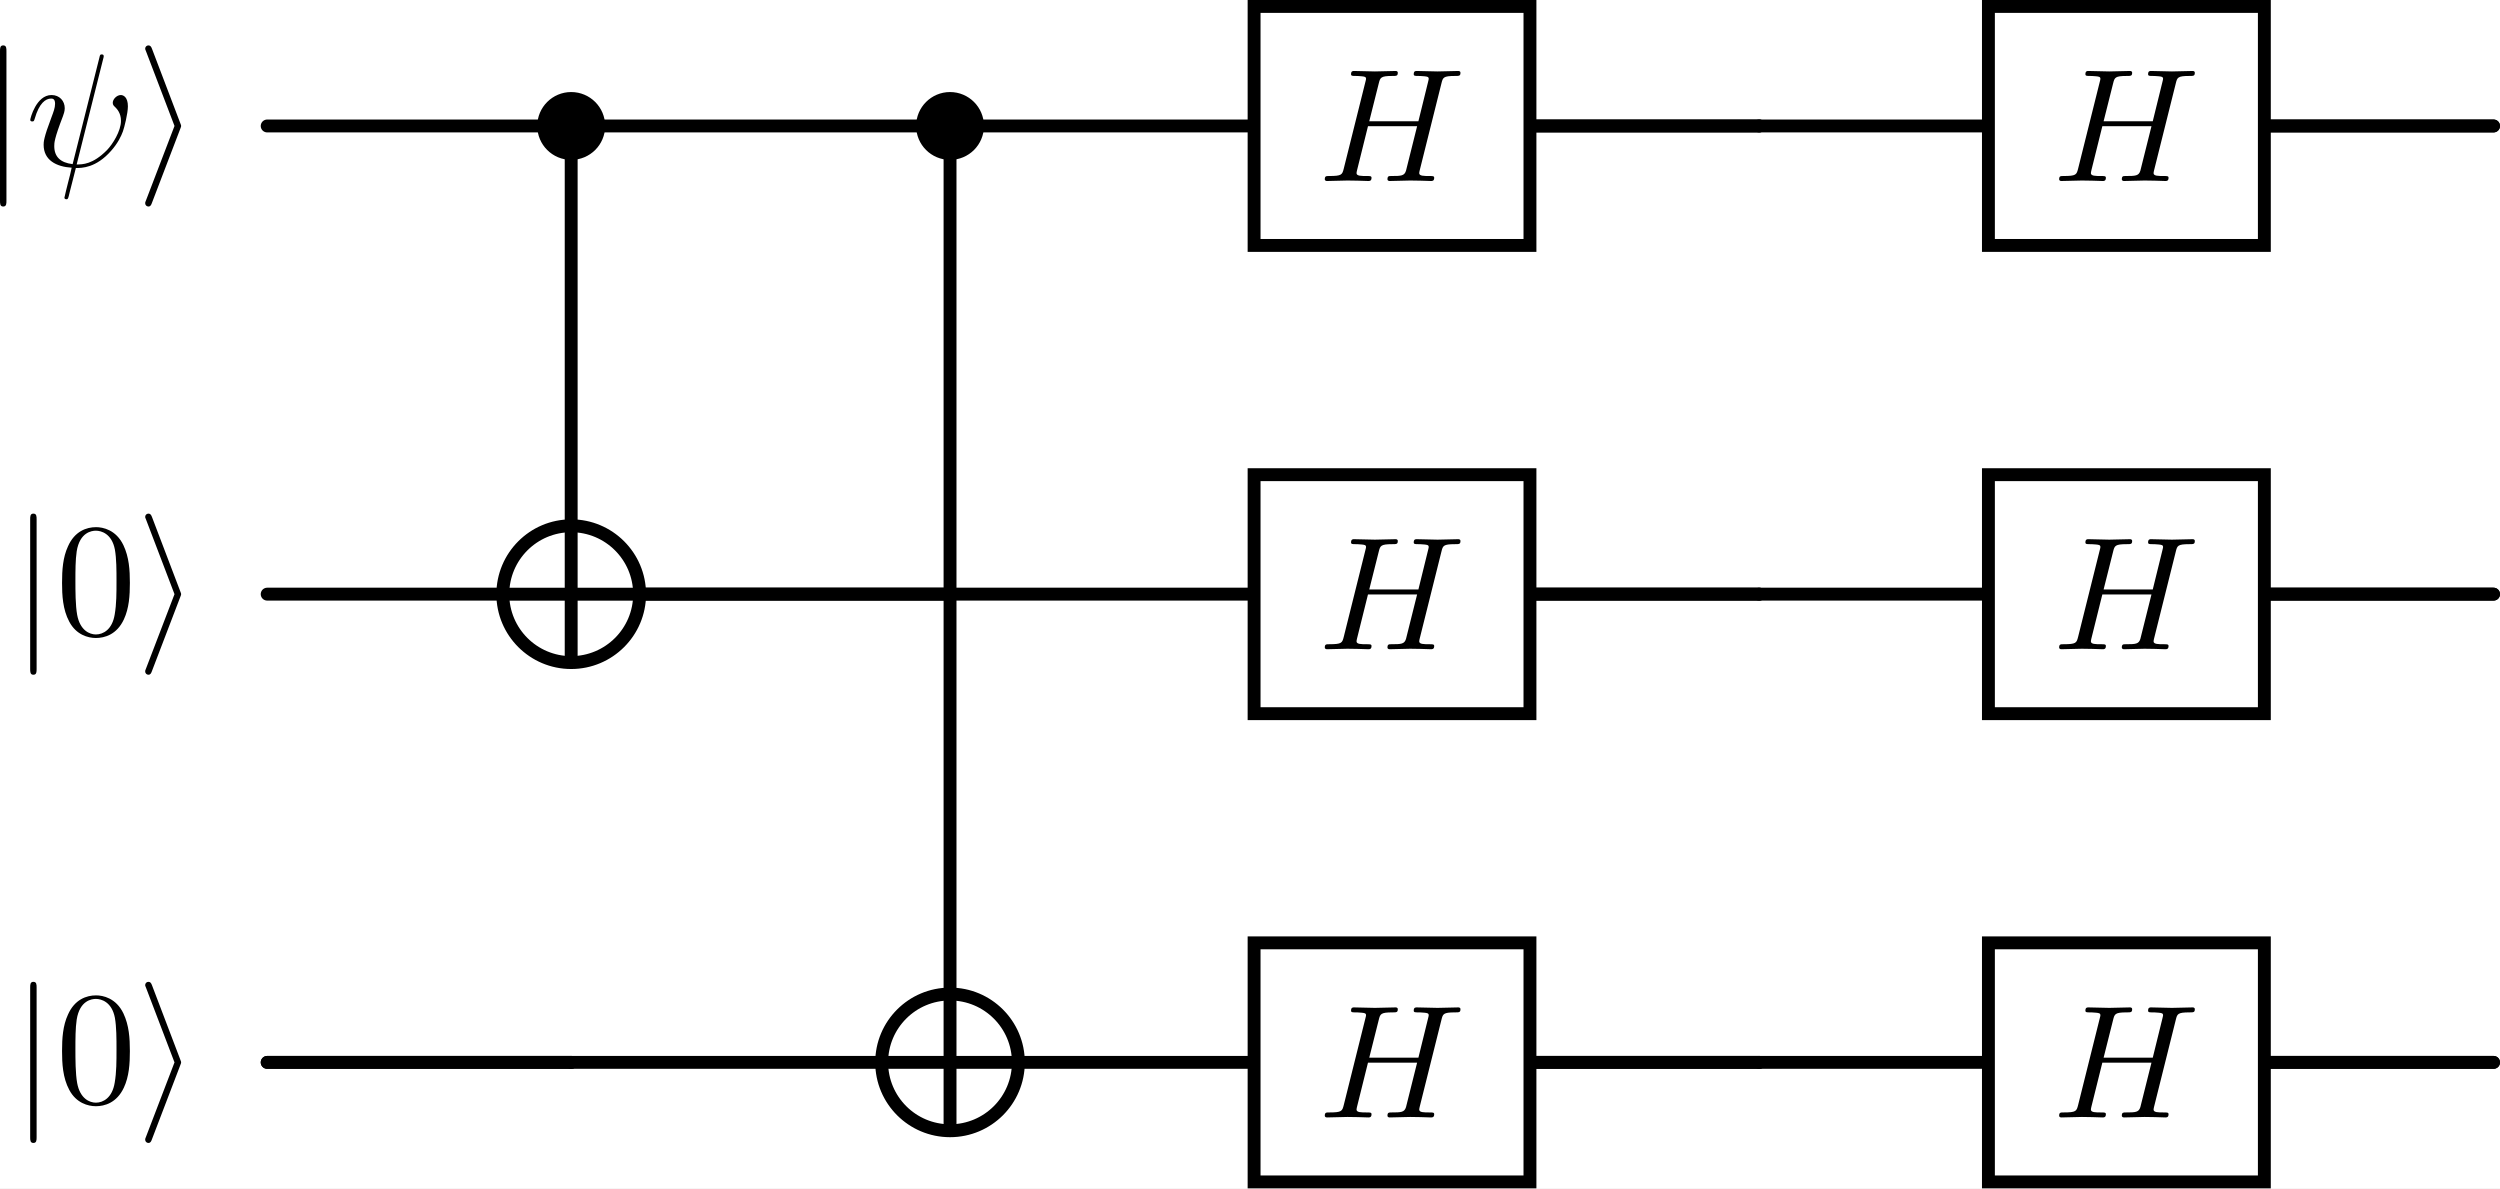
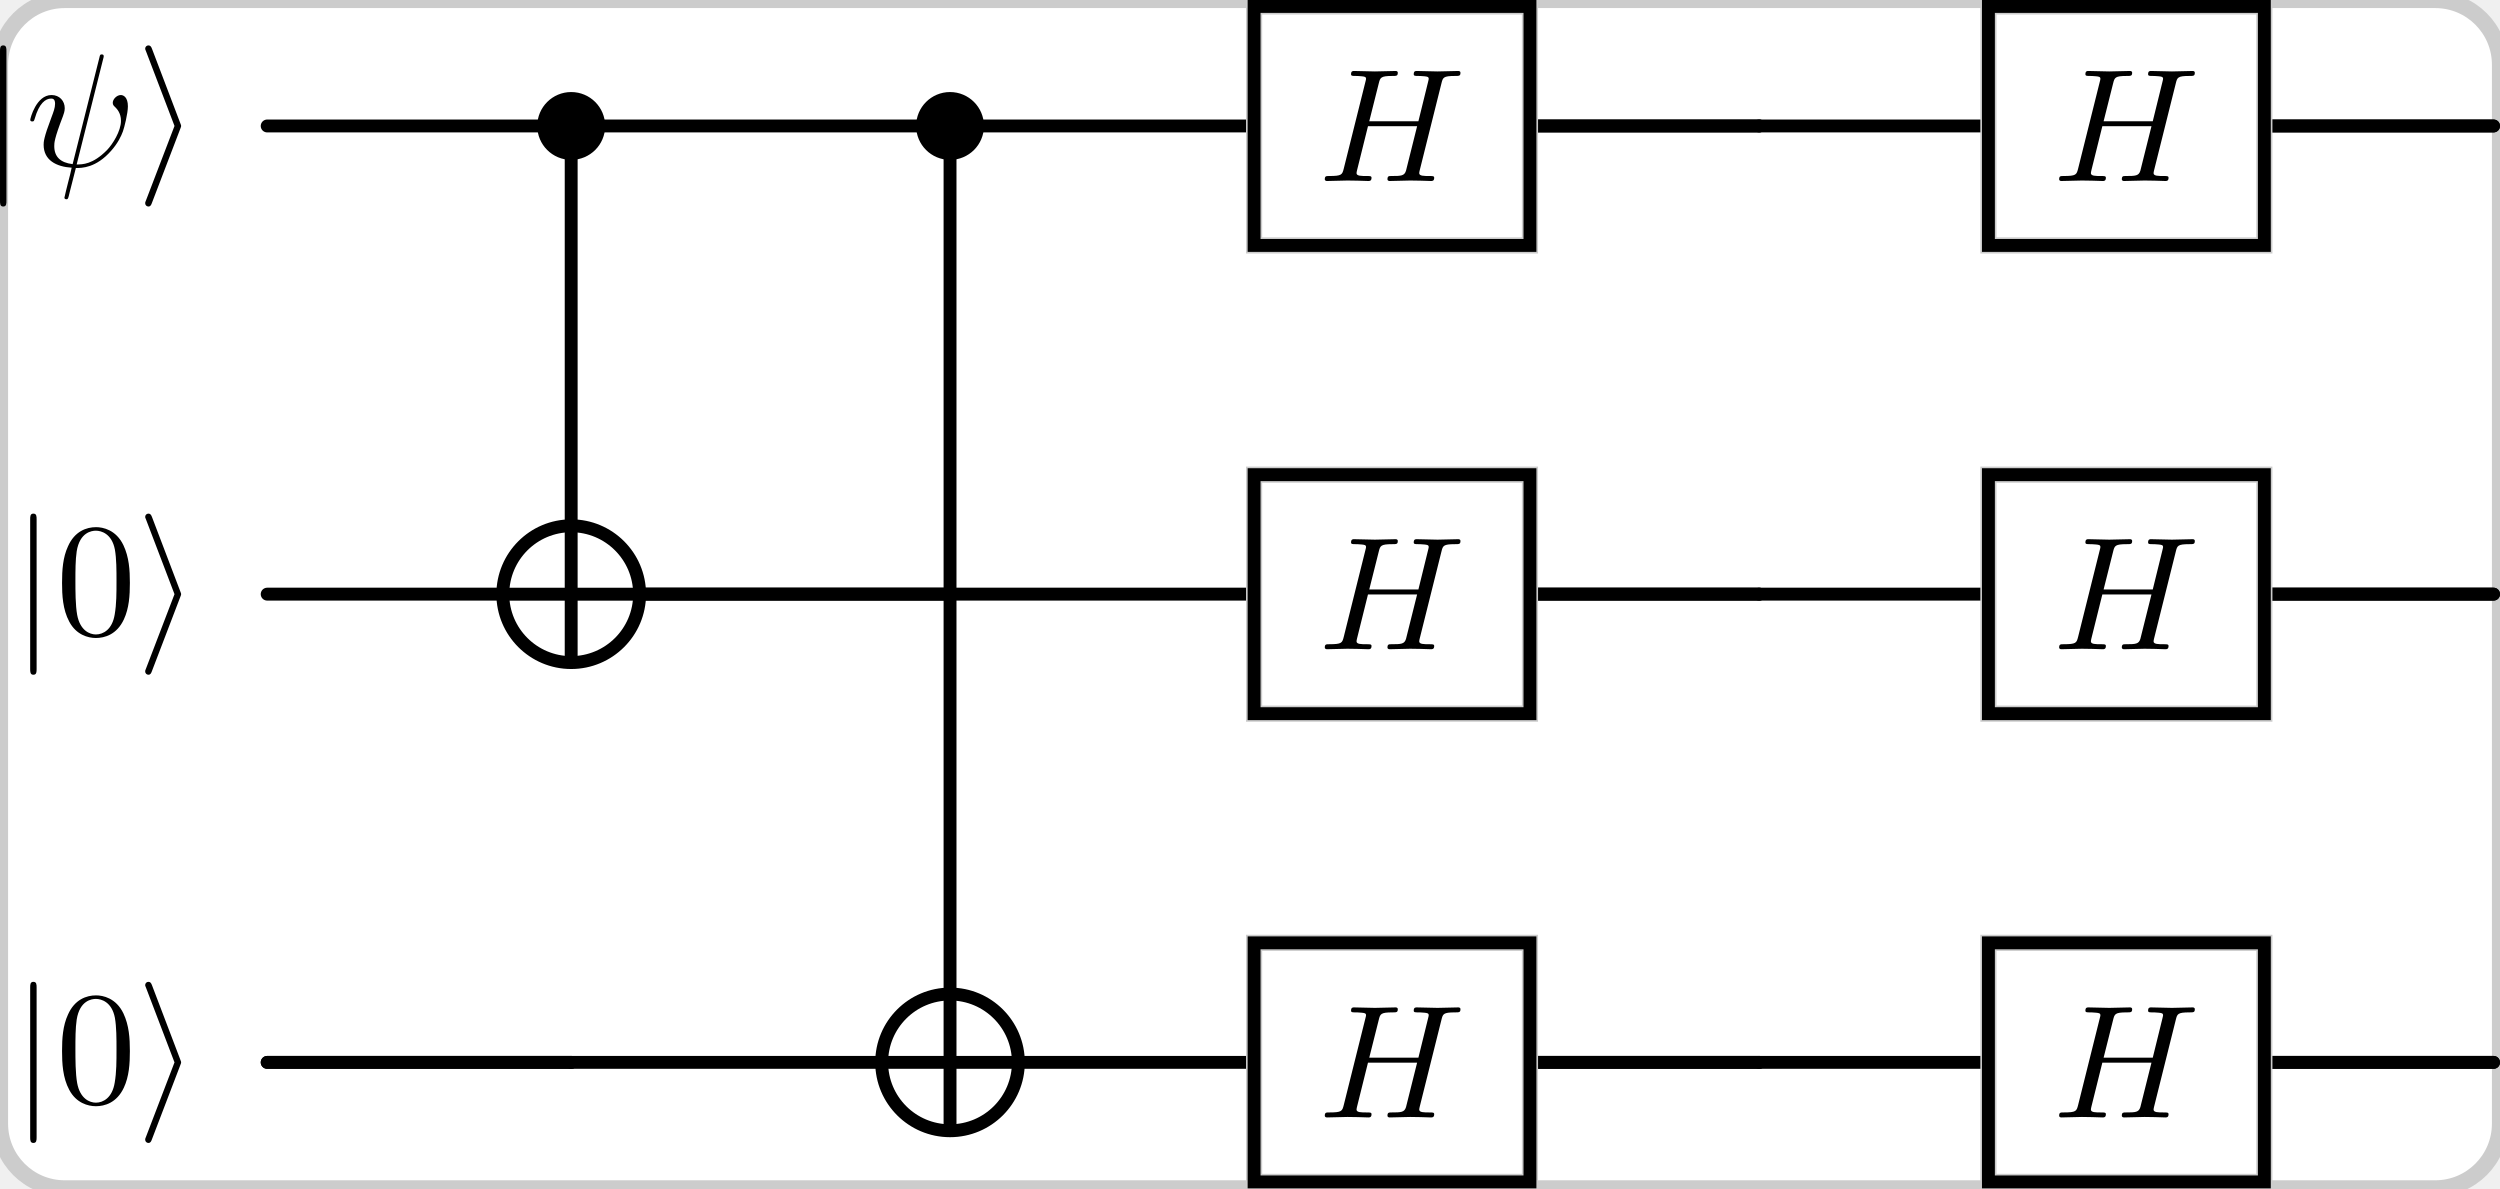
<svg xmlns="http://www.w3.org/2000/svg" xmlns:xlink="http://www.w3.org/1999/xlink" version="1.1" width="154.584pt" height="73.481pt" viewBox="-53.322 -54.906 154.584 73.481">
  <defs>
    <clipPath id="clip1">
      <path d="M-13.773-18.164C-13.773-20.5-15.668-22.395-18.004-22.395C-20.336-22.395-22.231-20.5-22.231-18.164C-22.231-15.832-20.336-13.937-18.004-13.937C-15.668-13.937-13.773-15.832-13.773-18.164ZM-18.004-18.164" />
    </clipPath>
    <clipPath id="clip2">
      <path d="M9.648 10.785C9.648 8.449 7.758 6.559 5.422 6.559C3.086 6.559 1.195 8.449 1.195 10.785C1.195 13.121 3.086 15.012 5.422 15.012C7.758 15.012 9.648 13.121 9.648 10.785ZM5.422 10.785" />
    </clipPath>
    <path id="g0-105" d="M2.72-2.321C2.77-2.441 2.77-2.461 2.77-2.491S2.77-2.54 2.72-2.66L.976-7.243C.917-7.412 .857-7.472 .747-7.472S.548-7.382 .548-7.273C.548-7.243 .548-7.223 .598-7.113L2.361-2.491L.598 2.112C.548 2.222 .548 2.242 .548 2.291C.548 2.401 .638 2.491 .747 2.491C.877 2.491 .917 2.391 .956 2.291L2.72-2.321Z" />
    <path id="g0-106" d="M1.584-7.113C1.584-7.293 1.584-7.472 1.385-7.472S1.186-7.293 1.186-7.113V2.132C1.186 2.311 1.186 2.491 1.385 2.491S1.584 2.311 1.584 2.132V-7.113Z" />
    <path id="g1-32" d="M4.802-6.655C4.812-6.695 4.832-6.755 4.832-6.804C4.832-6.904 4.762-6.914 4.712-6.914C4.613-6.914 4.603-6.894 4.563-6.715L2.909-.13C2.152-.219 1.773-.588 1.773-1.245C1.773-1.445 1.773-1.704 2.311-3.098C2.351-3.218 2.421-3.387 2.421-3.587C2.421-4.035 2.102-4.403 1.604-4.403C.658-4.403 .289-2.959 .289-2.869C.289-2.77 .389-2.77 .408-2.77C.508-2.77 .518-2.79 .568-2.949C.837-3.895 1.235-4.184 1.574-4.184C1.654-4.184 1.823-4.184 1.823-3.866C1.823-3.606 1.724-3.357 1.594-3.009C1.116-1.753 1.116-1.494 1.116-1.325C1.116-.379 1.893 .03 2.849 .09C2.77 .448 2.77 .468 2.63 .996C2.6 1.106 2.401 1.913 2.401 1.943C2.401 1.953 2.401 2.042 2.521 2.042C2.54 2.042 2.59 2.042 2.61 2.002C2.64 1.983 2.7 1.733 2.73 1.594L3.108 .11C3.477 .11 4.354 .11 5.29-.956C5.699-1.415 5.908-1.853 6.017-2.152C6.107-2.401 6.326-3.268 6.326-3.706C6.326-4.264 6.057-4.403 5.888-4.403C5.639-4.403 5.39-4.144 5.39-3.925C5.39-3.796 5.45-3.736 5.539-3.656C5.649-3.547 5.898-3.288 5.898-2.809C5.898-2.172 5.38-1.355 5.031-.996C4.154-.11 3.517-.11 3.158-.11L4.802-6.655Z" />
    <path id="g1-72" d="M7.601-6.037C7.691-6.396 7.711-6.496 8.438-6.496C8.697-6.496 8.777-6.496 8.777-6.695C8.777-6.804 8.667-6.804 8.638-6.804C8.359-6.804 7.641-6.775 7.362-6.775C7.073-6.775 6.366-6.804 6.077-6.804C5.998-6.804 5.888-6.804 5.888-6.605C5.888-6.496 5.978-6.496 6.167-6.496C6.187-6.496 6.376-6.496 6.545-6.476C6.725-6.456 6.814-6.446 6.814-6.316C6.814-6.276 6.804-6.257 6.775-6.127L6.177-3.696H3.138L3.726-6.037C3.816-6.396 3.846-6.496 4.563-6.496C4.822-6.496 4.902-6.496 4.902-6.695C4.902-6.804 4.792-6.804 4.762-6.804C4.483-6.804 3.766-6.775 3.487-6.775C3.198-6.775 2.491-6.804 2.202-6.804C2.122-6.804 2.012-6.804 2.012-6.605C2.012-6.496 2.102-6.496 2.291-6.496C2.311-6.496 2.501-6.496 2.67-6.476C2.849-6.456 2.939-6.446 2.939-6.316C2.939-6.276 2.929-6.247 2.899-6.127L1.564-.777C1.465-.389 1.445-.309 .658-.309C.478-.309 .389-.309 .389-.11C.389 0 .508 0 .528 0C.807 0 1.514-.03 1.793-.03C2.002-.03 2.222-.02 2.431-.02C2.65-.02 2.869 0 3.078 0C3.158 0 3.278 0 3.278-.199C3.278-.309 3.188-.309 2.999-.309C2.63-.309 2.351-.309 2.351-.488C2.351-.548 2.371-.598 2.381-.658L3.059-3.387H6.097C5.679-1.733 5.45-.787 5.41-.638C5.31-.319 5.121-.309 4.503-.309C4.354-.309 4.264-.309 4.264-.11C4.264 0 4.384 0 4.403 0C4.682 0 5.39-.03 5.669-.03C5.878-.03 6.097-.02 6.306-.02C6.526-.02 6.745 0 6.954 0C7.034 0 7.153 0 7.153-.199C7.153-.309 7.064-.309 6.874-.309C6.506-.309 6.227-.309 6.227-.488C6.227-.548 6.247-.598 6.257-.658L7.601-6.037Z" />
    <path id="g2-48" d="M4.583-3.188C4.583-3.985 4.533-4.782 4.184-5.519C3.726-6.476 2.909-6.635 2.491-6.635C1.893-6.635 1.166-6.376 .757-5.45C.438-4.762 .389-3.985 .389-3.188C.389-2.441 .428-1.544 .837-.787C1.265 .02 1.993 .219 2.481 .219C3.019 .219 3.776 .01 4.214-.936C4.533-1.624 4.583-2.401 4.583-3.188ZM2.481 0C2.092 0 1.504-.249 1.325-1.205C1.215-1.803 1.215-2.72 1.215-3.308C1.215-3.945 1.215-4.603 1.295-5.141C1.484-6.326 2.232-6.416 2.481-6.416C2.809-6.416 3.467-6.237 3.656-5.25C3.756-4.692 3.756-3.935 3.756-3.308C3.756-2.56 3.756-1.883 3.646-1.245C3.497-.299 2.929 0 2.481 0Z" />
  </defs>
  <g id="page1">
-     <rect x="" y="" width="" height="" fill="#fff" stroke="#ccc" stroke-width="1" rx="4" />
-     <rect x="-53.322" y="-54.906" width="154.584" height="73.481" fill="#fff" />
+     <rect x="-53.322" y="-54.906" width="154.584" height="73.481" fill="#fff" stroke="#ccc" stroke-width="1" rx="4" />
    <path d="M-18.004-45.418V-22.395" stroke="#000" fill="none" stroke-width=".797" stroke-miterlimit="10" stroke-linecap="round" />
    <path d="M-19.703-47.117H-36.801" stroke="#000" fill="none" stroke-width=".797" stroke-miterlimit="10" stroke-linecap="round" />
    <path d="M5.422-45.418V6.559" stroke="#000" fill="none" stroke-width=".797" stroke-miterlimit="10" stroke-linecap="round" />
    <path d="M3.723-47.117H-16.301" stroke="#000" fill="none" stroke-width=".797" stroke-miterlimit="10" stroke-linecap="round" />
    <path d="M24.223-47.117H7.125" stroke="#000" fill="none" stroke-width=".797" stroke-miterlimit="10" stroke-linecap="round" />
    <path d="M55.457-47.117H41.281" stroke="#000" fill="none" stroke-width=".797" stroke-miterlimit="10" stroke-linecap="round" />
    <path d="M55.457-47.117H41.281" stroke="#000" fill="none" stroke-width=".797" stroke-miterlimit="10" stroke-linecap="round" />
    <path d="M69.629-47.117H55.457" stroke="#000" fill="none" stroke-width=".797" stroke-miterlimit="10" stroke-linecap="round" />
    <path d="M100.863-47.117H86.691" stroke="#000" fill="none" stroke-width=".797" stroke-miterlimit="10" stroke-linecap="round" />
    <path d="M100.863-47.117H86.691" stroke="#000" fill="none" stroke-width=".797" stroke-miterlimit="10" stroke-linecap="round" />
    <path d="M-22.23-18.168H-36.801" stroke="#000" fill="none" stroke-width=".797" stroke-miterlimit="10" stroke-linecap="round" />
    <path d="M5.422-18.168H-13.773" stroke="#000" fill="none" stroke-width=".797" stroke-miterlimit="10" stroke-linecap="round" />
    <path d="M5.422-18.168H-13.773" stroke="#000" fill="none" stroke-width=".797" stroke-miterlimit="10" stroke-linecap="round" />
    <path d="M24.223-18.168H5.422" stroke="#000" fill="none" stroke-width=".797" stroke-miterlimit="10" stroke-linecap="round" />
    <path d="M55.457-18.168H41.281" stroke="#000" fill="none" stroke-width=".797" stroke-miterlimit="10" stroke-linecap="round" />
    <path d="M55.457-18.168H41.281" stroke="#000" fill="none" stroke-width=".797" stroke-miterlimit="10" stroke-linecap="round" />
    <path d="M69.629-18.168H55.457" stroke="#000" fill="none" stroke-width=".797" stroke-miterlimit="10" stroke-linecap="round" />
    <path d="M100.863-18.168H86.691" stroke="#000" fill="none" stroke-width=".797" stroke-miterlimit="10" stroke-linecap="round" />
    <path d="M100.863-18.168H86.691" stroke="#000" fill="none" stroke-width=".797" stroke-miterlimit="10" stroke-linecap="round" />
    <path d="M-18.004 10.785H-36.801" stroke="#000" fill="none" stroke-width=".797" stroke-miterlimit="10" stroke-linecap="round" />
    <path d="M-18.004 10.785H-36.801" stroke="#000" fill="none" stroke-width=".797" stroke-miterlimit="10" stroke-linecap="round" />
    <path d="M1.195 10.785H-18.004" stroke="#000" fill="none" stroke-width=".797" stroke-miterlimit="10" stroke-linecap="round" />
    <path d="M24.223 10.785H9.648" stroke="#000" fill="none" stroke-width=".797" stroke-miterlimit="10" stroke-linecap="round" />
    <path d="M55.457 10.785H41.281" stroke="#000" fill="none" stroke-width=".797" stroke-miterlimit="10" stroke-linecap="round" />
    <path d="M55.457 10.785H41.281" stroke="#000" fill="none" stroke-width=".797" stroke-miterlimit="10" stroke-linecap="round" />
    <path d="M69.629 10.785H55.457" stroke="#000" fill="none" stroke-width=".797" stroke-miterlimit="10" stroke-linecap="round" />
    <path d="M100.863 10.785H86.691" stroke="#000" fill="none" stroke-width=".797" stroke-miterlimit="10" stroke-linecap="round" />
    <path d="M100.863 10.785H86.691" stroke="#000" fill="none" stroke-width=".797" stroke-miterlimit="10" stroke-linecap="round" />
    <path d="M-16.301-47.117C-16.301-48.055-17.063-48.816-18.004-48.816C-18.941-48.816-19.703-48.055-19.703-47.117C-19.703-46.176-18.941-45.418-18.004-45.418C-17.063-45.418-16.301-46.176-16.301-47.117Z" />
    <path d="M-16.301-47.117C-16.301-48.055-17.063-48.816-18.004-48.816C-18.941-48.816-19.703-48.055-19.703-47.117C-19.703-46.176-18.941-45.418-18.004-45.418C-17.063-45.418-16.301-46.176-16.301-47.117Z" stroke="#000" fill="none" stroke-width=".797" stroke-miterlimit="10" />
    <path d="M7.121-47.117C7.121-48.055 6.359-48.816 5.422-48.816C4.484-48.816 3.723-48.055 3.723-47.117C3.723-46.176 4.484-45.418 5.422-45.418C6.359-45.418 7.121-46.176 7.121-47.117Z" />
    <path d="M7.121-47.117C7.121-48.055 6.359-48.816 5.422-48.816C4.484-48.816 3.723-48.055 3.723-47.117C3.723-46.176 4.484-45.418 5.422-45.418C6.359-45.418 7.121-46.176 7.121-47.117Z" stroke="#000" fill="none" stroke-width=".797" stroke-miterlimit="10" />
    <path d="M-18.004-22.395V-13.937M-22.231-18.164H-13.773" stroke="#000" fill="none" stroke-width=".797" stroke-miterlimit="10" clip-path="url(#clip1)" />
    <path d="M-13.773-18.164C-13.773-20.5-15.668-22.395-18.004-22.395C-20.336-22.395-22.231-20.5-22.231-18.164C-22.231-15.832-20.336-13.937-18.004-13.937C-15.668-13.937-13.773-15.832-13.773-18.164Z" stroke="#000" fill="none" stroke-width=".797" stroke-miterlimit="10" />
    <path d="M5.422 6.559V15.012M1.195 10.785H9.648" stroke="#000" fill="none" stroke-width=".797" stroke-miterlimit="10" clip-path="url(#clip2)" />
    <path d="M9.648 10.785C9.648 8.449 7.758 6.559 5.422 6.559C3.086 6.559 1.195 8.449 1.195 10.785C1.195 13.121 3.086 15.012 5.422 15.012C7.758 15.012 9.648 13.121 9.648 10.785Z" stroke="#000" fill="none" stroke-width=".797" stroke-miterlimit="10" />
    <g transform="matrix(1 0 0 1 -86.5388 -26.4608)">
      <use x="32.031" y="-18.166" xlink:href="#g0-106" />
      <use x="34.799" y="-18.166" xlink:href="#g1-32" />
      <use x="41.646" y="-18.166" xlink:href="#g0-105" />
    </g>
-     <path d="M24.223-39.73H41.281V-54.508H24.223Z" fill="#fff" />
+     <path d="M24.223-39.73H41.281V-54.508H24.223Z" fill="#fff" stroke="#ccc" stroke-width="1" rx="4" />
    <path d="M24.223-39.73H41.281V-54.508H24.223Z" stroke="#000" fill="none" stroke-width=".797" stroke-miterlimit="10" />
    <g transform="matrix(1 0 0 1 -3.8248 -25.5476)">
      <use x="32.031" y="-18.166" xlink:href="#g1-72" />
    </g>
-     <path d="M69.629-39.73H86.691V-54.508H69.629Z" fill="#fff" />
+     <path d="M69.629-39.73H86.691V-54.508H69.629Z" fill="#fff" stroke="#ccc" stroke-width="1" rx="4" />
    <path d="M69.629-39.73H86.691V-54.508H69.629Z" stroke="#000" fill="none" stroke-width=".797" stroke-miterlimit="10" />
    <g transform="matrix(1 0 0 1 41.5831 -25.5476)">
      <use x="32.031" y="-18.166" xlink:href="#g1-72" />
    </g>
    <g transform="matrix(1 0 0 1 -84.6731 2.4907)">
      <use x="32.031" y="-18.166" xlink:href="#g0-106" />
      <use x="34.799" y="-18.166" xlink:href="#g2-48" />
      <use x="39.78" y="-18.166" xlink:href="#g0-105" />
    </g>
-     <path d="M24.223-10.777H41.281V-25.555H24.223Z" fill="#fff" />
+     <path d="M24.223-10.777H41.281V-25.555H24.223Z" fill="#fff" stroke="#ccc" stroke-width="1" rx="4" />
    <path d="M24.223-10.777H41.281V-25.555H24.223Z" stroke="#000" fill="none" stroke-width=".797" stroke-miterlimit="10" />
    <g transform="matrix(1 0 0 1 -3.8248 3.4039)">
      <use x="32.031" y="-18.166" xlink:href="#g1-72" />
    </g>
-     <path d="M69.629-10.777H86.691V-25.555H69.629Z" fill="#fff" />
+     <path d="M69.629-10.777H86.691V-25.555H69.629Z" fill="#fff" stroke="#ccc" stroke-width="1" rx="4" />
    <path d="M69.629-10.777H86.691V-25.555H69.629Z" stroke="#000" fill="none" stroke-width=".797" stroke-miterlimit="10" />
    <g transform="matrix(1 0 0 1 41.5831 3.4039)">
      <use x="32.031" y="-18.166" xlink:href="#g1-72" />
    </g>
    <g transform="matrix(1 0 0 1 -84.6731 31.4422)">
      <use x="32.031" y="-18.166" xlink:href="#g0-106" />
      <use x="34.799" y="-18.166" xlink:href="#g2-48" />
      <use x="39.78" y="-18.166" xlink:href="#g0-105" />
    </g>
-     <path d="M24.223 18.176H41.281V3.394H24.223Z" fill="#fff" />
+     <path d="M24.223 18.176H41.281V3.394H24.223Z" fill="#fff" stroke="#ccc" stroke-width="1" rx="4" />
    <path d="M24.223 18.176H41.281V3.394H24.223Z" stroke="#000" fill="none" stroke-width=".797" stroke-miterlimit="10" />
    <g transform="matrix(1 0 0 1 -3.8248 32.3554)">
      <use x="32.031" y="-18.166" xlink:href="#g1-72" />
    </g>
-     <path d="M69.629 18.176H86.691V3.394H69.629Z" fill="#fff" />
+     <path d="M69.629 18.176H86.691V3.394H69.629Z" fill="#fff" stroke="#ccc" stroke-width="1" rx="4" />
    <path d="M69.629 18.176H86.691V3.394H69.629Z" stroke="#000" fill="none" stroke-width=".797" stroke-miterlimit="10" />
    <g transform="matrix(1 0 0 1 41.5831 32.3554)">
      <use x="32.031" y="-18.166" xlink:href="#g1-72" />
    </g>
  </g>
</svg>
